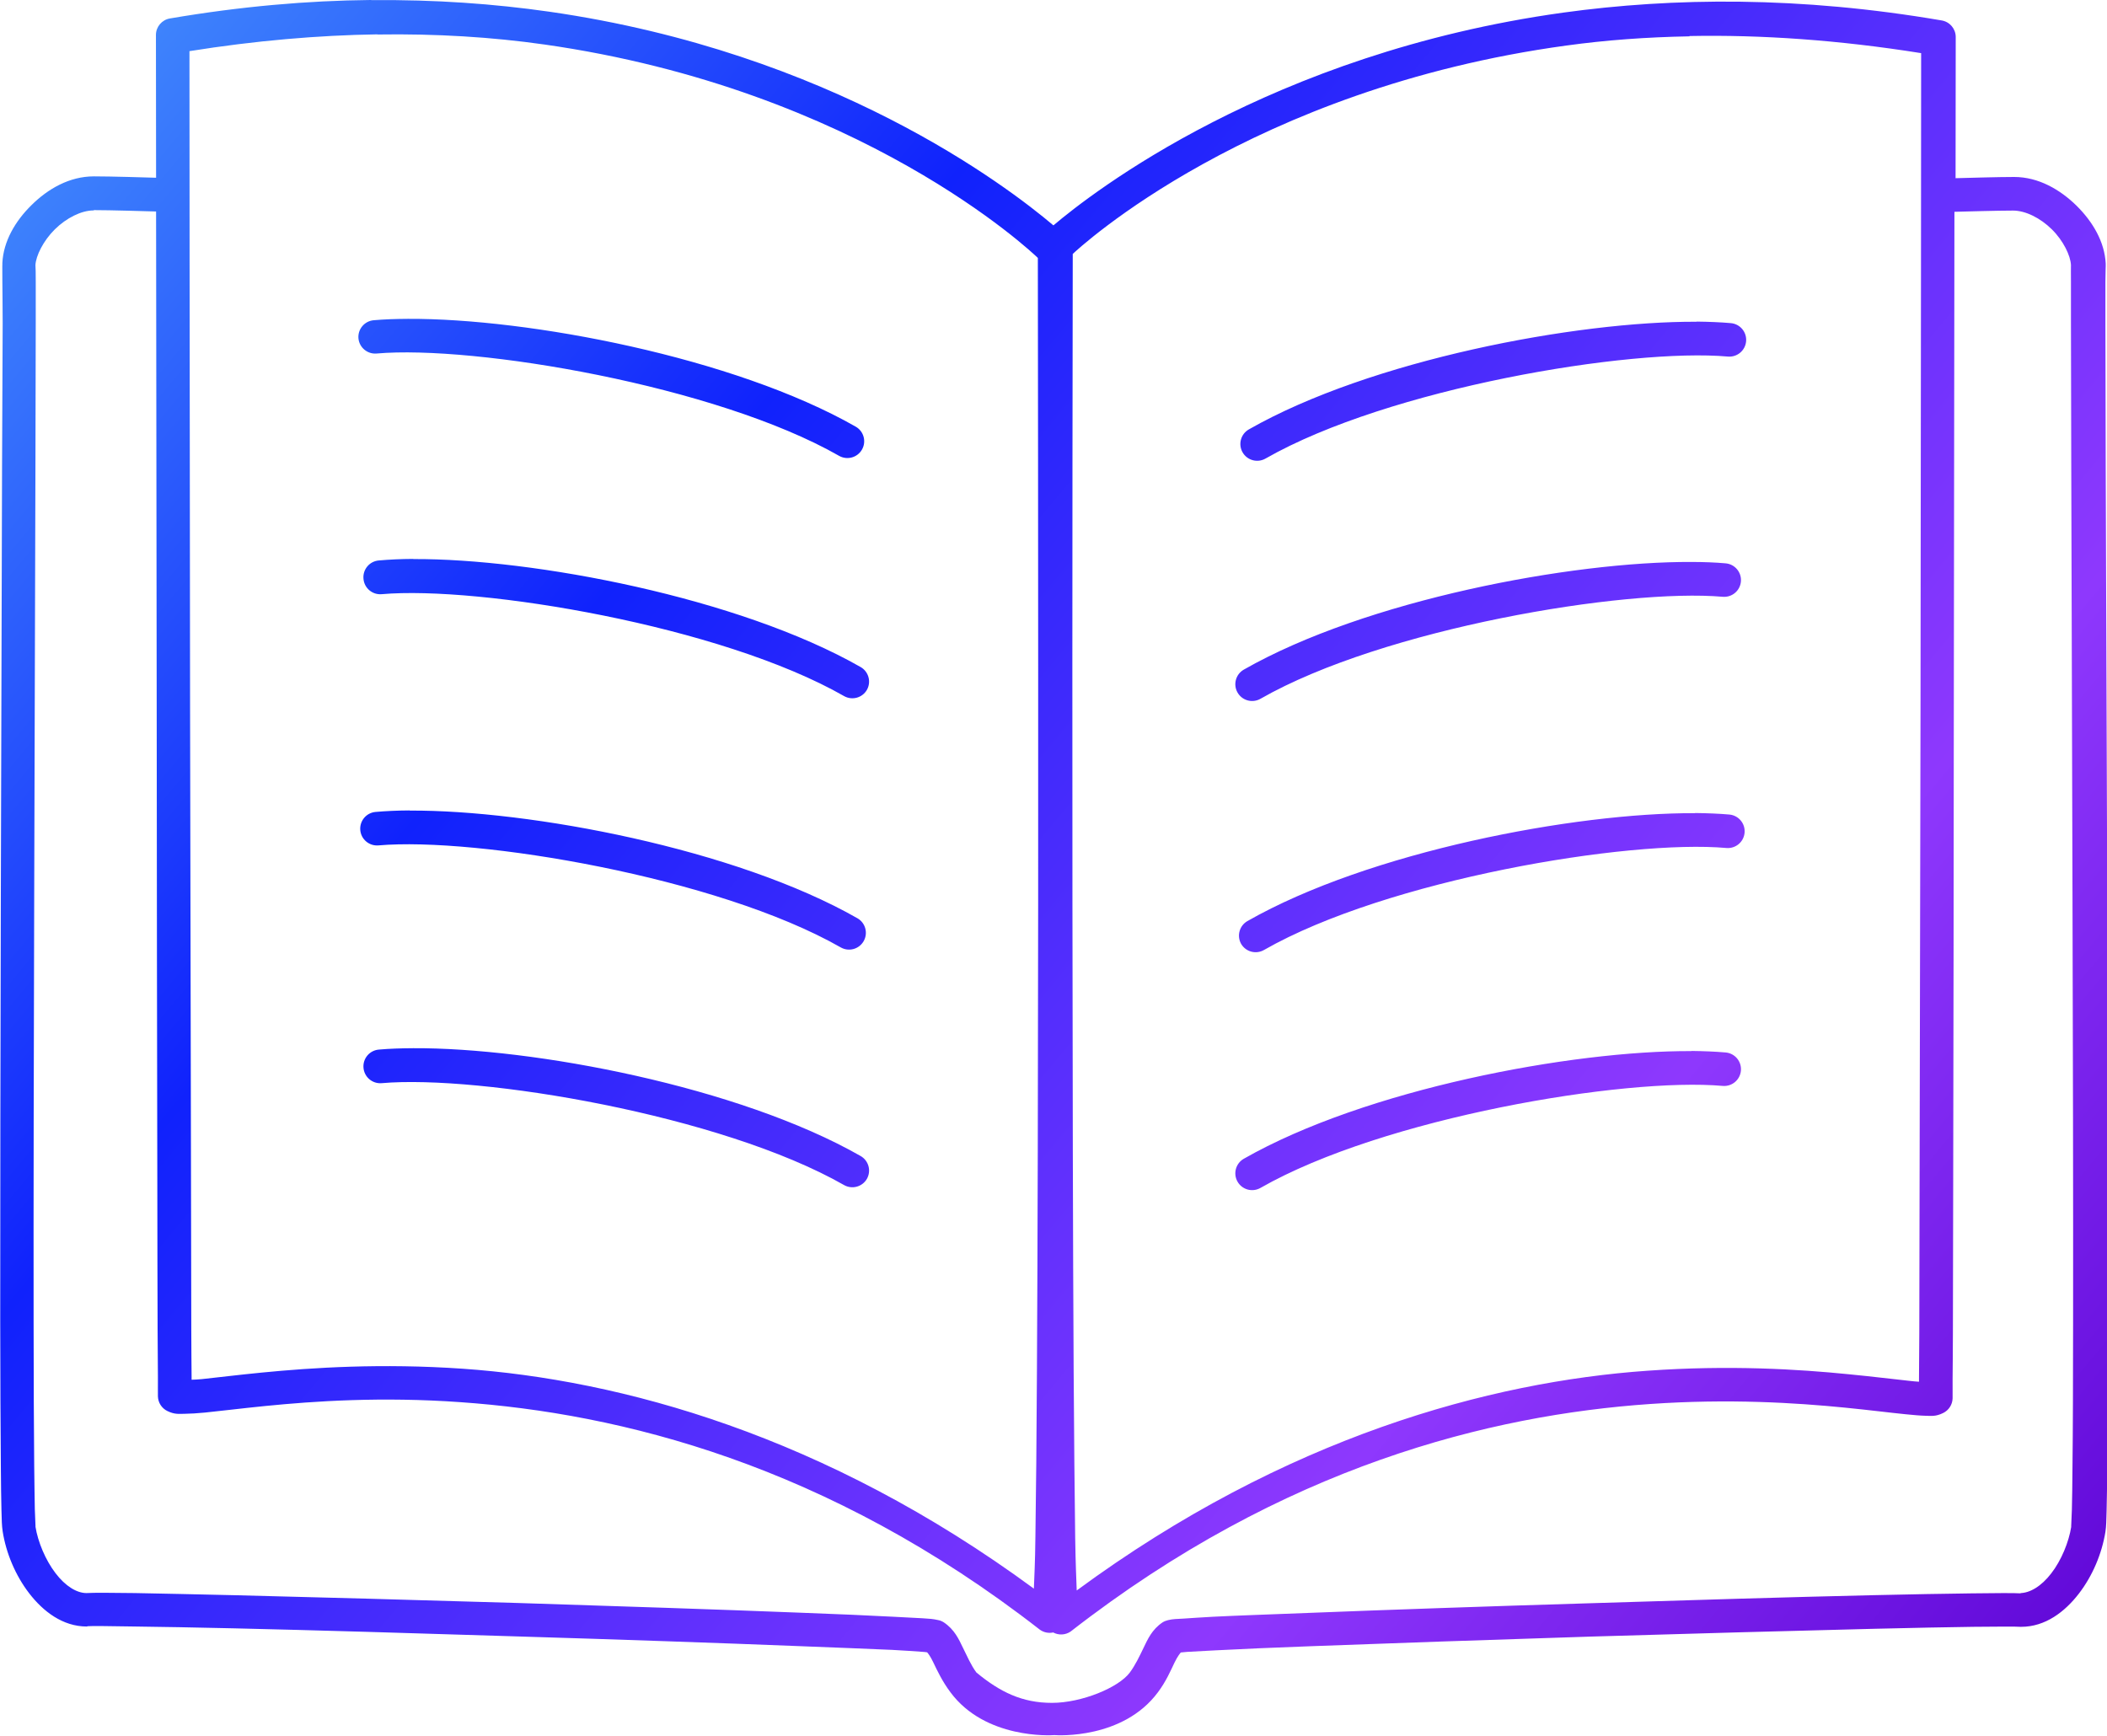
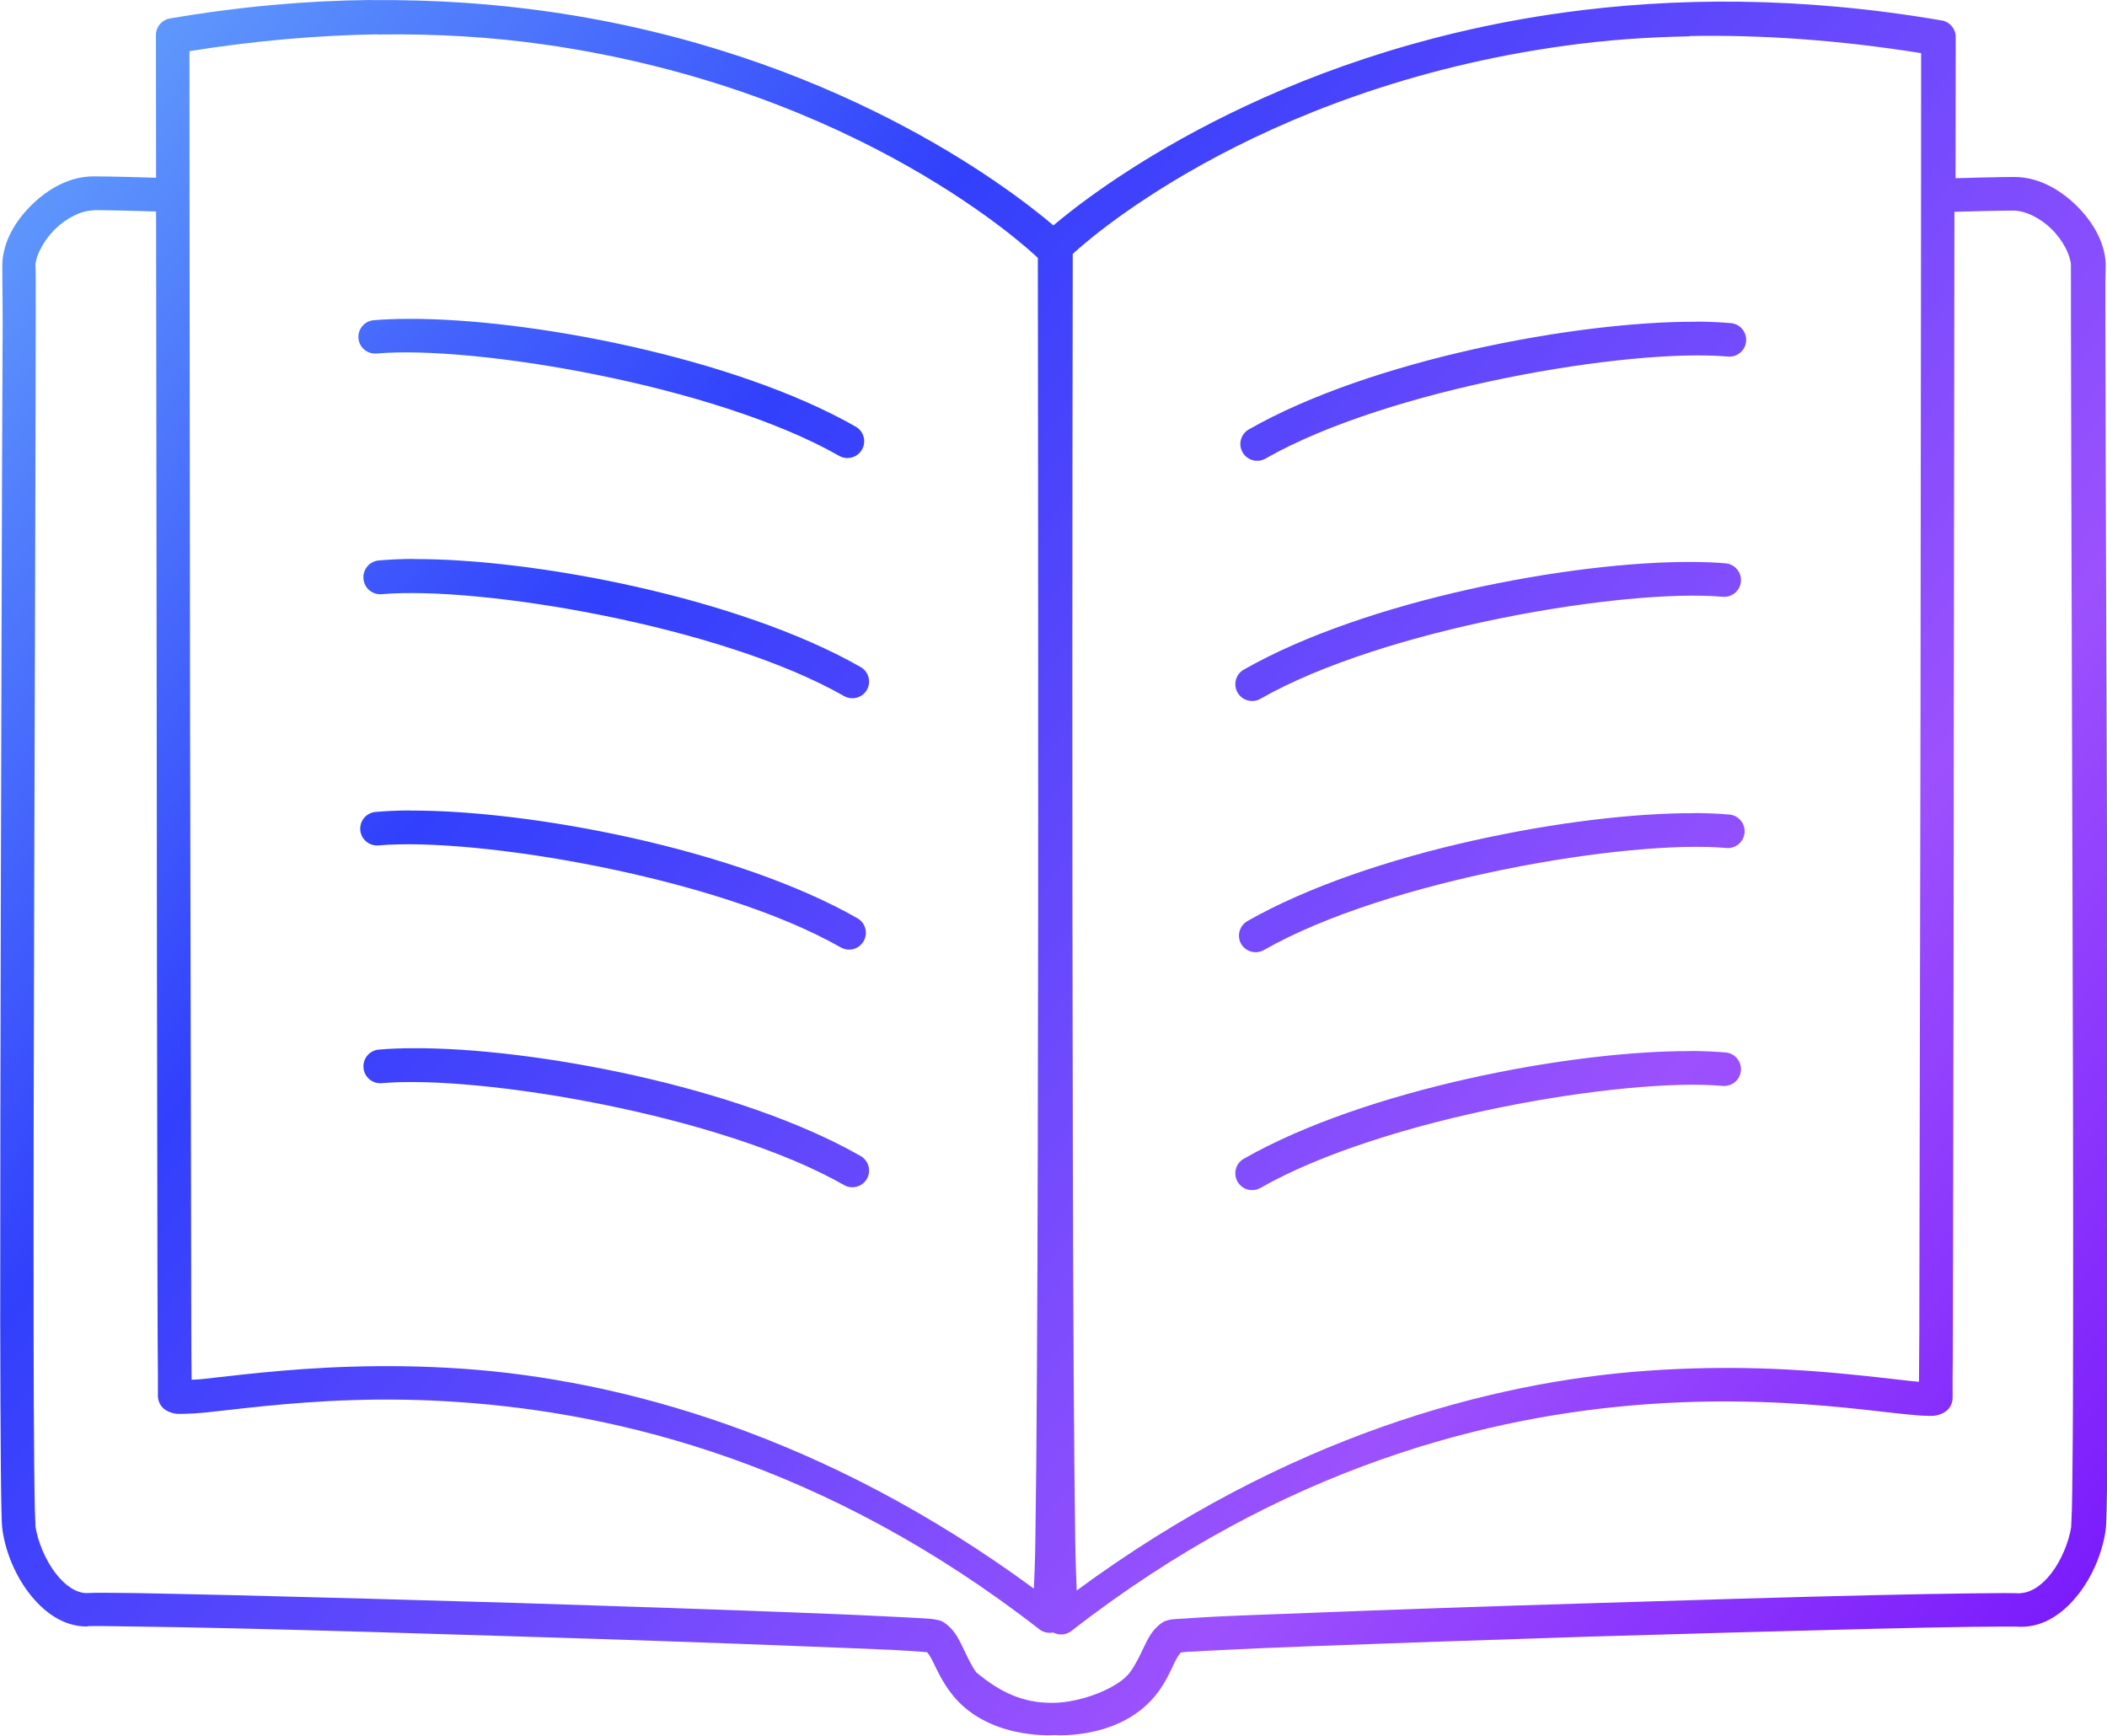
<svg xmlns="http://www.w3.org/2000/svg" xmlns:xlink="http://www.w3.org/1999/xlink" width="13.796mm" height="11.363mm" viewBox="0 0 13.796 11.363" version="1.1" id="svg1" xml:space="preserve">
  <defs id="defs1">
    <linearGradient id="linearGradient217">
-       <stop style="stop-color:#4592fc;stop-opacity:1;" offset="0" id="stop218" />
-       <stop style="stop-color:#1022fc;stop-opacity:1;" offset="0.303" id="stop220" />
-       <stop style="stop-color:#8e38fd;stop-opacity:1;" offset="0.725" id="stop221" />
-       <stop style="stop-color:#5c03d4;stop-opacity:1;" offset="1" id="stop219" />
+       <stop style="stop-color:#65a5fc;stop-opacity:1;" offset="0" id="stop218" />
+       <stop style="stop-color:#3140fc;stop-opacity:1;" offset="0.303" id="stop220" />
+       <stop style="stop-color:#9c51fd;stop-opacity:1;" offset="0.725" id="stop221" />
+       <stop style="stop-color:#7613fc;stop-opacity:1;" offset="1" id="stop219" />
    </linearGradient>
    <linearGradient xlink:href="#linearGradient217" id="linearGradient219" x1="129.44" y1="8.99" x2="142.955" y2="20.299" gradientUnits="userSpaceOnUse" />
  </defs>
  <g id="layer1" transform="translate(-129.206,-8.963061)">
    <path id="path192" style="fill:url(#linearGradient219);stroke-linecap:round;stroke-linejoin:round;stroke-miterlimit:0;stroke-dashoffset:6.35;paint-order:fill markers stroke" d="m 131.634,8.963 c -0.414,0.004 -0.853,0.042 -1.316,0.121 a 0.11,0.11 0 0 0 -0.091,0.107 c 0,0 8.2e-4,0.759 0.001,0.936 -0.066,-0.002 -0.293,-0.009 -0.407,-0.009 h -5.2e-4 c -0.16,-10e-7 -0.301,0.082 -0.408,0.188 -0.107,0.105 -0.184,0.237 -0.191,0.379 -3e-4,0.005 -3e-4,0.009 0,0.014 -6.1e-4,-0.009 -2.1e-4,0.042 0,0.107 2.1e-4,0.066 0.002,0.158 0.002,0.273 -2.3e-4,0.231 -0.003,0.552 -0.004,0.935 -0.002,0.766 -0.005,1.776 -0.008,2.789 -0.003,1.013 -0.004,2.029 -0.004,2.805 4.3e-4,0.388 0.002,0.717 0.004,0.955 0.001,0.119 0.002,0.216 0.004,0.287 0.002,0.071 0.002,0.101 0.008,0.141 0.022,0.141 0.083,0.288 0.174,0.406 0.091,0.118 0.219,0.217 0.377,0.217 0.002,-4.66e-4 0.004,-9.33e-4 0.006,-0.002 0.022,-0.002 0.141,-9.8e-4 0.309,0.002 0.167,0.002 0.39,0.006 0.651,0.012 0.521,0.012 1.191,0.032 1.856,0.053 0.665,0.02 1.325,0.043 1.83,0.063 0.253,0.01 0.466,0.018 0.621,0.025 0.078,0.004 0.142,0.009 0.188,0.012 0.027,0.002 0.028,0.002 0.041,0.004 0.007,0.008 0.02,0.023 0.041,0.067 0.025,0.052 0.058,0.123 0.112,0.195 0.228,0.307 0.659,0.282 0.68,0.28 0.022,0.002 0.45,0.027 0.678,-0.28 0.054,-0.072 0.084,-0.143 0.109,-0.195 0.021,-0.043 0.035,-0.058 0.041,-0.066 0.013,-0.001 0.016,-0.002 0.043,-0.004 0.046,-0.003 0.108,-0.006 0.186,-0.01 0.155,-0.008 0.37,-0.018 0.623,-0.027 0.505,-0.019 1.166,-0.042 1.83,-0.063 0.665,-0.02 1.333,-0.038 1.854,-0.051 0.26,-0.006 0.485,-0.011 0.652,-0.013 0.167,-0.002 0.286,-0.002 0.309,0 0.002,5.8e-5 0.004,5.8e-5 0.006,0 0.158,0 0.286,-0.099 0.377,-0.217 0.091,-0.118 0.151,-0.263 0.174,-0.404 0.006,-0.04 0.006,-0.072 0.008,-0.143 0.002,-0.071 0.003,-0.168 0.004,-0.287 0.002,-0.238 0.004,-0.567 0.004,-0.955 8.7e-4,-0.776 -0.001,-1.79 -0.004,-2.803 -0.003,-1.013 -0.008,-2.025 -0.01,-2.791 -10e-4,-0.383 -0.002,-0.705 -0.002,-0.935 -1.1e-4,-0.115 -2.1e-4,-0.208 0,-0.273 2.1e-4,-0.066 0.003,-0.117 0.002,-0.107 v -5.17e-4 -5.17e-4 -5.16e-4 -5.17e-4 c 1.5e-4,-0.003 1.5e-4,-0.006 0,-0.01 -0.007,-0.142 -0.084,-0.273 -0.191,-0.379 -0.107,-0.105 -0.249,-0.188 -0.408,-0.188 -0.108,0 -0.301,0.006 -0.384,0.008 2.1e-4,-0.174 0.001,-0.926 0.001,-0.926 a 0.11,0.11 0 0 0 -0.092,-0.107 c -0.927,-0.159 -1.756,-0.151 -2.48,-0.051 -1.919,0.267 -3.088,1.183 -3.336,1.393 -0.305,-0.258 -1.452,-1.133 -3.299,-1.399 -0.362,-0.052 -0.75,-0.08 -1.164,-0.076 z m 0.043,0.226 c 0.388,-0.006 0.752,0.017 1.09,0.065 h 5.2e-4 c 2.074,0.295 3.2,1.365 3.234,1.398 9e-5,0.057 0.003,2.09 0.002,4.239 -9.1e-4,1.089 -0.003,2.193 -0.008,3.055 -0.002,0.431 -0.006,0.801 -0.01,1.078 -0.002,0.184 -0.007,0.251 -0.01,0.342 -1.372,-1.009 -2.712,-1.368 -3.738,-1.44 -0.536,-0.037 -0.987,-0.007 -1.316,0.025 -0.164,0.016 -0.298,0.033 -0.394,0.043 -0.029,0.003 -0.046,0.003 -0.067,0.004 -6e-5,-0.009 4e-5,-0.007 0,-0.018 -3.3e-4,-0.072 -0.002,-0.172 -0.002,-0.299 -7.2e-4,-0.253 -0.001,-0.608 -0.002,-1.029 -0.002,-0.842 -0.004,-1.951 -0.006,-3.057 -0.003,-2.157 -0.004,-4.194 -0.004,-4.297 0.431,-0.069 0.843,-0.104 1.23,-0.11 z m 8.591,0.01 c 0.47,-0.009 0.978,0.026 1.517,0.112 -1.2e-4,0.103 -0.001,2.14 -0.004,4.297 -0.002,1.105 -0.004,2.215 -0.006,3.057 -7.9e-4,0.421 -10e-4,0.776 -0.002,1.029 -3.6e-4,0.126 -0.002,0.228 -0.002,0.299 -5e-5,0.011 6e-5,0.008 0,0.018 -0.021,-0.001 -0.038,-0.003 -0.066,-0.006 -0.096,-0.01 -0.23,-0.027 -0.395,-0.043 -0.329,-0.033 -0.781,-0.061 -1.316,-0.023 -1.027,0.072 -2.367,0.43 -3.738,1.439 -0.003,-0.091 -0.007,-0.158 -0.01,-0.344 -0.004,-0.278 -0.007,-0.651 -0.01,-1.084 -0.005,-0.865 -0.007,-1.974 -0.008,-3.068 -0.002,-2.158 0.002,-4.199 0.002,-4.256 0.036,-0.034 1.161,-1.082 3.234,-1.365 h 5.2e-4 c 0.253,-0.035 0.522,-0.055 0.804,-0.06 z m -10.447,1.14 c 0.106,0 0.346,0.007 0.407,0.009 9e-4,0.739 0.002,1.619 0.004,3.249 0.001,1.105 0.002,2.215 0.004,3.057 7.9e-4,0.421 7.5e-4,0.774 0.002,1.027 3.6e-4,0.127 0.002,0.229 0.002,0.301 3.3e-4,0.072 -6.2e-4,0.107 0,0.125 a 0.11,0.11 0 0 0 0.062,0.096 c 0.049,0.024 0.078,0.018 0.115,0.018 0.037,-5.66e-4 0.08,-0.003 0.131,-0.008 0.101,-0.01 0.234,-0.027 0.395,-0.043 0.322,-0.032 0.76,-0.062 1.279,-0.025 1.038,0.073 2.397,0.403 3.793,1.49 a 0.11,0.11 0 0 0 0.087,0.018 0.11,0.11 0 0 0 0.114,-0.006 c 1.396,-1.087 2.755,-1.418 3.793,-1.49 0.519,-0.036 0.957,-0.008 1.28,0.024 0.161,0.016 0.293,0.033 0.394,0.043 0.051,0.005 0.093,0.009 0.131,0.01 0.037,5.66e-4 0.066,0.006 0.115,-0.018 a 0.11,0.11 0 0 0 0.062,-0.096 c 6.2e-4,-0.018 -3.3e-4,-0.055 0,-0.127 3.3e-4,-0.072 0.002,-0.172 0.002,-0.299 7.2e-4,-0.253 0.001,-0.607 0.002,-1.028 0.002,-0.842 0.003,-1.953 0.004,-3.058 0.002,-1.635 0.003,-2.522 0.004,-3.258 0.08,-0.002 0.284,-0.008 0.384,-0.008 0.081,0 0.178,0.048 0.254,0.123 0.076,0.075 0.122,0.173 0.125,0.233 -0.001,0.025 1.9e-4,0.05 0,0.11 -2.1e-4,0.066 -1.1e-4,0.158 0,0.273 2.2e-4,0.231 8.6e-4,0.554 0.002,0.937 0.002,0.766 0.005,1.776 0.008,2.789 0.003,1.013 0.005,2.028 0.004,2.803 -4.4e-4,0.388 -0.001,0.716 -0.004,0.953 -0.001,0.119 -0.002,0.216 -0.004,0.285 -0.002,0.069 -0.006,0.124 -0.004,0.112 -0.016,0.101 -0.065,0.221 -0.131,0.306 -0.065,0.085 -0.141,0.129 -0.204,0.129 l 0.008,0.002 c -0.052,-0.003 -0.158,-0.002 -0.327,0 -0.168,0.002 -0.391,0.006 -0.652,0.012 -0.522,0.012 -1.192,0.032 -1.857,0.053 -0.665,0.02 -1.326,0.043 -1.832,0.063 -0.253,0.01 -0.466,0.017 -0.623,0.025 -0.079,0.004 -0.144,0.009 -0.192,0.012 -0.048,0.003 -0.069,0.002 -0.103,0.01 -0.013,0.003 -0.026,0.008 -0.037,0.015 -0.07,0.047 -0.098,0.112 -0.125,0.168 -0.027,0.056 -0.053,0.111 -0.089,0.16 -0.073,0.099 -0.316,0.199 -0.51,0.199 -0.194,8.6e-5 -0.339,-0.07 -0.495,-0.199 -0.036,-0.049 -0.06,-0.106 -0.088,-0.162 -0.027,-0.056 -0.055,-0.119 -0.125,-0.166 -0.011,-0.007 -0.024,-0.013 -0.037,-0.015 -0.035,-0.008 -0.055,-0.009 -0.103,-0.012 -0.048,-0.003 -0.113,-0.006 -0.191,-0.01 -0.157,-0.008 -0.37,-0.018 -0.623,-0.027 -0.506,-0.02 -1.169,-0.042 -1.834,-0.063 -0.665,-0.02 -1.334,-0.038 -1.856,-0.051 -0.261,-0.006 -0.484,-0.011 -0.652,-0.014 -0.164,-0.002 -0.265,-0.003 -0.318,0 -0.063,0 -0.138,-0.045 -0.203,-0.131 -0.065,-0.085 -0.115,-0.204 -0.131,-0.305 0.002,0.012 -0.002,-0.044 -0.004,-0.113 -0.002,-0.069 -0.002,-0.165 -0.004,-0.283 -0.002,-0.237 -0.004,-0.565 -0.004,-0.953 -8.7e-4,-0.775 10e-4,-1.79 0.004,-2.803 0.003,-1.013 0.006,-2.025 0.008,-2.791 10e-4,-0.383 10e-4,-0.704 0.002,-0.935 1.1e-4,-0.115 2.1e-4,-0.209 0,-0.275 -1.9e-4,-0.059 -3e-4,-0.083 -0.002,-0.107 0.003,-0.06 0.051,-0.159 0.127,-0.234 0.076,-0.075 0.174,-0.124 0.254,-0.124 z m 2.056,0.712 c -0.081,3.89e-4 -0.156,0.003 -0.224,0.009 a 0.11,0.11 0 0 0 -0.1,0.119 0.11,0.11 0 0 0 0.119,0.099 c 0.64,-0.056 2.221,0.209 3.028,0.67 a 0.11,0.11 0 0 0 0.15,-0.041 0.11,0.11 0 0 0 -0.041,-0.15 c -0.797,-0.455 -2.146,-0.71 -2.932,-0.706 z m 8.438,0.019 c -0.786,-0.004 -2.135,0.25 -2.932,0.705 a 0.11,0.11 0 0 0 -0.041,0.15 0.11,0.11 0 0 0 0.15,0.041 c 0.807,-0.461 2.388,-0.725 3.028,-0.668 a 0.11,0.11 0 0 0 0.119,-0.1 0.11,0.11 0 0 0 -0.1,-0.119 c -0.068,-0.006 -0.143,-0.009 -0.224,-0.01 z m -8.403,1.553 c -0.081,3.89e-4 -0.156,0.004 -0.224,0.01 a 0.11,0.11 0 0 0 -0.102,0.121 0.11,0.11 0 0 0 0.119,0.1 c 0.64,-0.056 2.222,0.206 3.029,0.668 a 0.11,0.11 0 0 0 0.148,-0.041 0.11,0.11 0 0 0 -0.041,-0.15 c -0.797,-0.455 -2.145,-0.711 -2.93,-0.707 z m 8.37,0.02 c -0.786,-0.004 -2.135,0.25 -2.932,0.705 a 0.11,0.11 0 0 0 -0.041,0.15 0.11,0.11 0 0 0 0.15,0.041 c 0.807,-0.461 2.387,-0.724 3.027,-0.668 a 0.11,0.11 0 0 0 0.119,-0.1 0.11,0.11 0 0 0 -0.1,-0.119 c -0.068,-0.006 -0.143,-0.009 -0.224,-0.009 z m -8.393,1.627 c -0.081,4.2e-4 -0.157,0.004 -0.225,0.01 a 0.11,0.11 0 0 0 -0.099,0.119 0.11,0.11 0 0 0 0.119,0.1 c 0.64,-0.056 2.22,0.207 3.027,0.668 a 0.11,0.11 0 0 0 0.15,-0.041 0.11,0.11 0 0 0 -0.041,-0.15 c -0.797,-0.455 -2.146,-0.709 -2.932,-0.705 z m 8.416,0.018 c -0.786,-0.004 -2.135,0.252 -2.932,0.707 a 0.11,0.11 0 0 0 -0.041,0.148 0.11,0.11 0 0 0 0.15,0.041 c 0.807,-0.461 2.388,-0.725 3.028,-0.668 a 0.11,0.11 0 0 0 0.119,-0.1 0.11,0.11 0 0 0 -0.099,-0.119 c -0.068,-0.006 -0.144,-0.009 -0.225,-0.01 z m -8.393,1.539 c -0.081,3.89e-4 -0.156,0.003 -0.224,0.009 a 0.11,0.11 0 0 0 -0.102,0.119 0.11,0.11 0 0 0 0.119,0.101 c 0.64,-0.056 2.222,0.207 3.029,0.668 a 0.11,0.11 0 0 0 0.148,-0.041 0.11,0.11 0 0 0 -0.041,-0.15 c -0.797,-0.455 -2.145,-0.71 -2.93,-0.706 z m 8.37,0.019 c -0.786,-0.004 -2.135,0.25 -2.932,0.705 a 0.11,0.11 0 0 0 -0.041,0.15 0.11,0.11 0 0 0 0.15,0.041 c 0.807,-0.461 2.387,-0.725 3.027,-0.668 a 0.11,0.11 0 0 0 0.119,-0.1 0.11,0.11 0 0 0 -0.1,-0.119 c -0.068,-0.006 -0.143,-0.009 -0.224,-0.01 z" />
  </g>
  <style type="text/css" id="style1">
	.st0{fill:#0F0F11;}
</style>
</svg>
